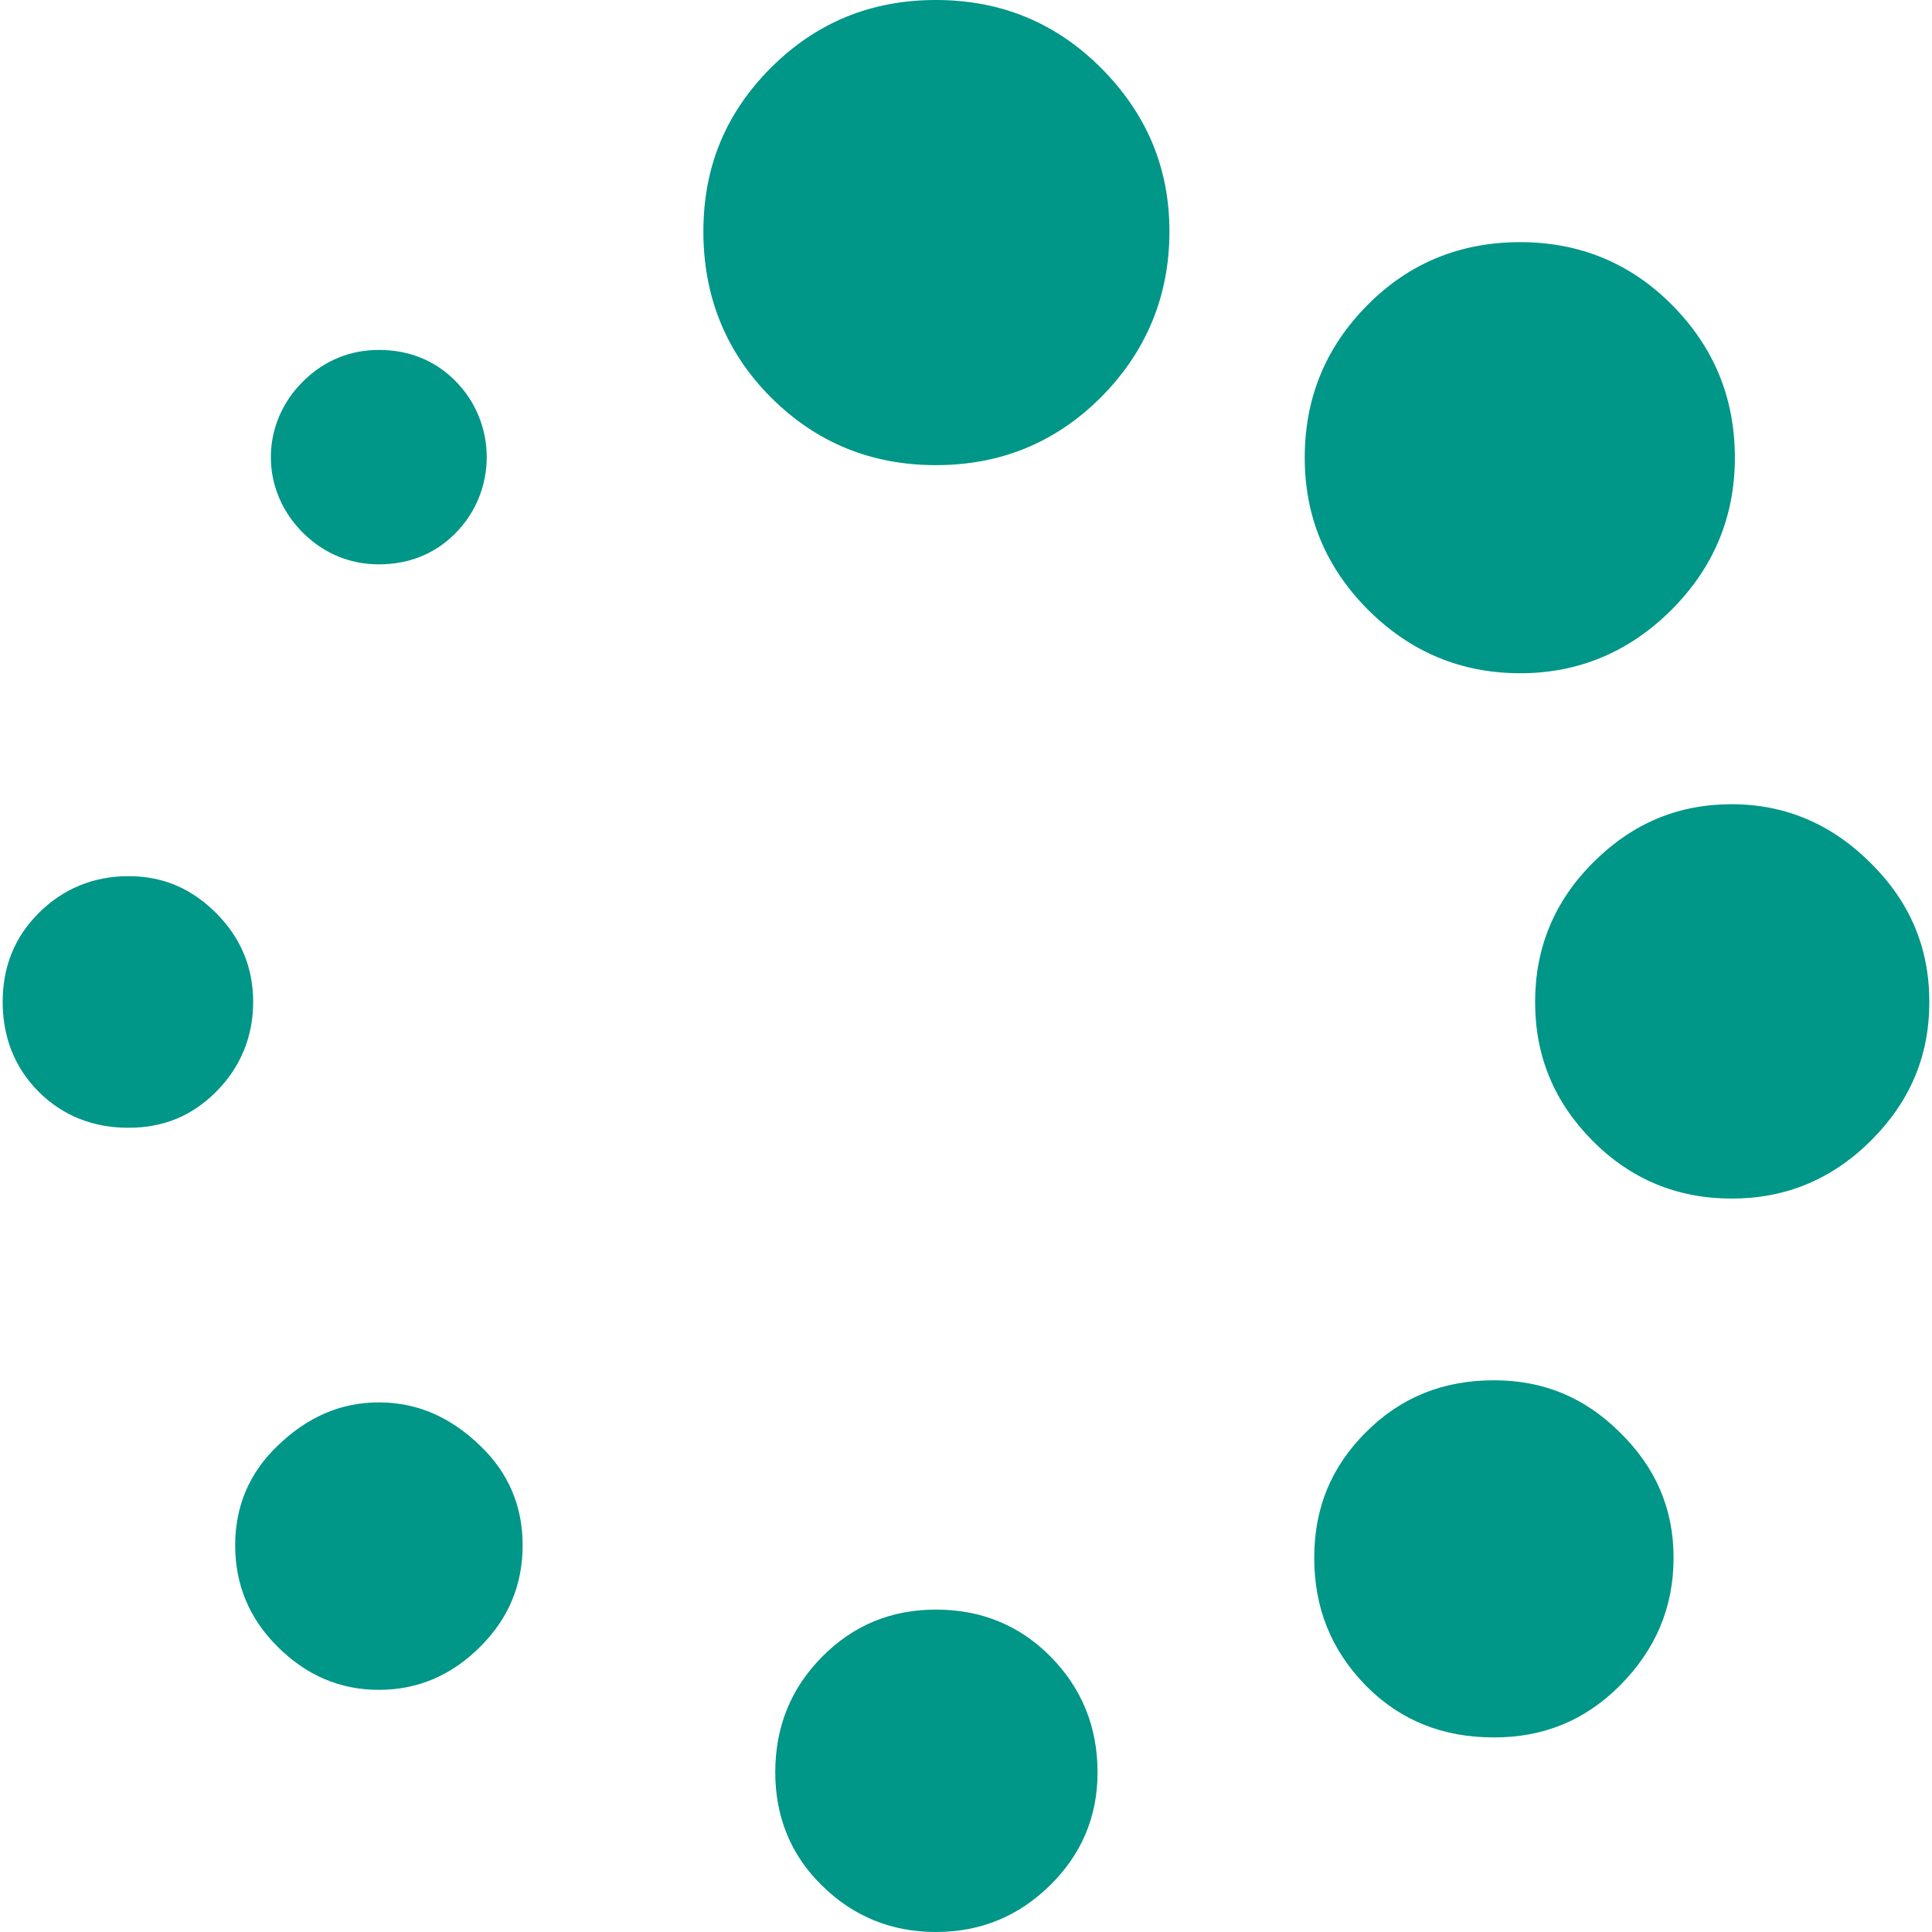
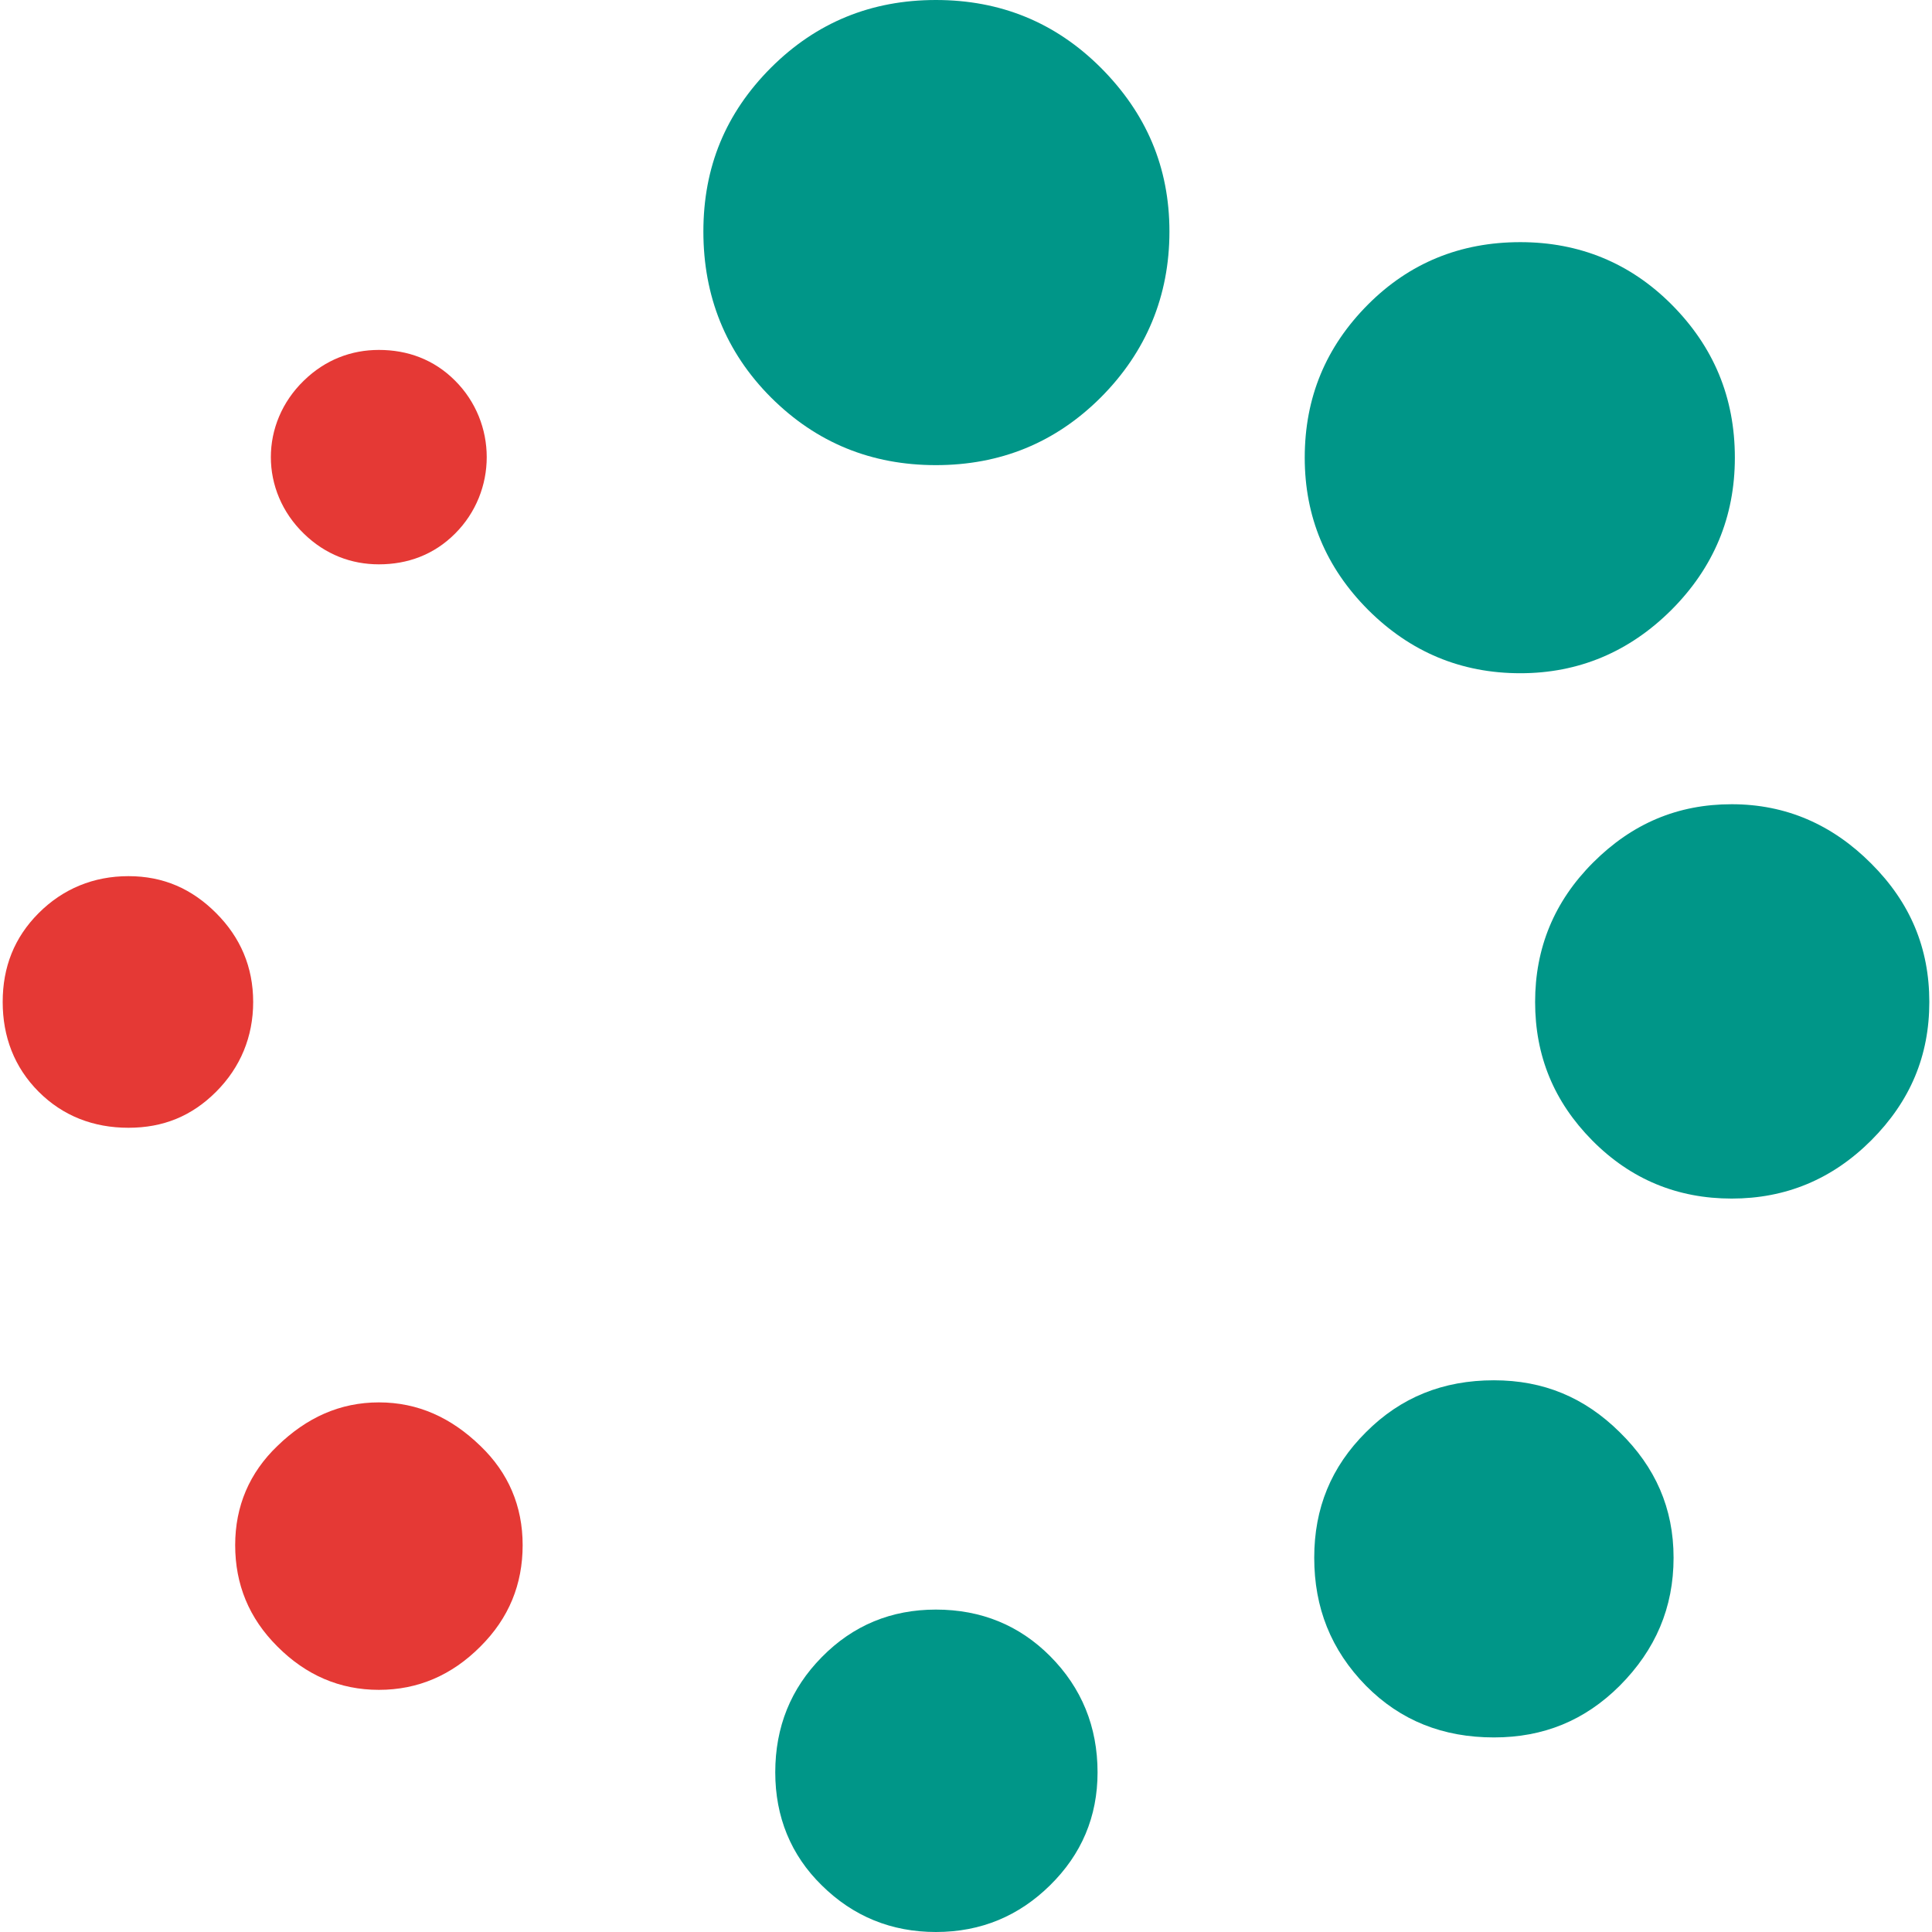
<svg xmlns="http://www.w3.org/2000/svg" version="1.1" id="Capa_1" x="0px" y="0px" width="256px" height="256px" viewBox="0 0 613.705 613.705" style="enable-background:new 0 0 613.705 613.705;" xml:space="preserve">
  <g>
    <g>
      <path d="M594.389,274.302c-12.418-12.462-27.193-18.836-44.311-18.836s-31.555,6.087-43.981,18.478    c-12.418,12.39-18.463,27.215-18.463,44.332c0,17.117,5.959,31.656,18.127,43.975c12.332,12.462,27.193,18.478,44.317,18.478    s31.893-6.088,44.311-18.478c12.419-12.462,18.464-26.857,18.464-43.975C612.853,301.159,606.808,286.692,594.389,274.302z" fill="#009688" />
      <path d="M474.542,438.453c-16.114,0-29.543,5.371-40.623,16.472c-11.079,11.029-16.45,24.136-16.45,39.893    c0,15.827,5.285,29.292,16.45,40.68c10.994,11.101,24.509,16.4,40.623,16.4c15.777,0,28.869-5.371,39.949-16.4    c11.416-11.459,17.124-24.853,17.124-40.68c0-15.757-5.787-28.791-17.124-39.893C503.325,443.896,490.319,438.453,474.542,438.453    z" fill="#009688" />
      <path d="M482.936,213.855c18.463,0,34.577-6.732,48.006-20.125c13.429-13.464,20.14-29.579,20.14-48.343    c0-19.123-6.718-35.237-20.14-48.701c-13.092-13.106-29.206-19.767-48.006-19.767c-19.137,0-35.251,6.661-48.343,19.767    c-13.429,13.464-20.14,29.579-20.14,48.701c0,18.764,6.718,34.878,20.14,48.343C448.021,207.123,464.136,213.855,482.936,213.855z    " fill="#009688" />
      <path d="M297.284,511.289c-14.102,0-26.27,4.942-36.253,15.112c-9.819,9.955-14.768,22.13-14.768,36.597    c0,14.109,4.956,26.284,14.768,35.882c9.991,9.883,22.159,14.825,36.253,14.825c14.438,0,26.435-5.157,36.254-14.825    c9.99-9.812,15.104-21.772,15.104-35.882c0-14.467-5.035-26.856-15.104-36.955C323.805,516.303,311.723,511.289,297.284,511.289z" fill="#009688" />
      <path d="M297.284,0c-20.476,0-37.937,7.09-52.368,21.486c-14.438,14.467-21.486,31.584-21.486,52.067    c0,20.483,7.047,38.245,21.486,52.711c14.438,14.396,31.892,21.486,52.368,21.486c20.476,0,37.937-7.09,52.368-21.486    c14.438-14.467,21.822-32.229,21.822-52.711s-7.384-37.6-21.822-52.067C335.221,7.09,317.76,0,297.284,0z" fill="#009688" />
-       <path d="M120.363,179.263c9.067,0,17.447-3.008,24.171-9.74c13.436-13.393,13.436-35.237,0-48.629    c-6.725-6.732-15.104-9.74-24.171-9.74c-8.73,0-17.002,3.08-23.835,9.74c-13.987,13.536-13.987,35.093,0,48.629    C103.361,176.184,111.64,179.263,120.363,179.263z" fill="#009688" />
-       <path d="M120.363,445.472c-12.418,0-22.997,4.87-32.229,13.822c-8.895,8.522-13.429,19.122-13.429,31.513    c0,12.461,4.362,23.204,13.429,32.229c9.067,9.096,19.81,13.751,32.229,13.751c12.419,0,23.162-4.655,32.229-13.751    c9.067-9.024,13.429-19.768,13.429-32.229c0-12.391-4.533-22.99-13.429-31.513C143.36,450.342,132.79,445.472,120.363,445.472z" fill="#009688" />
-       <path d="M68.669,290.058c-7.721-7.735-16.788-11.745-27.867-11.745s-20.812,4.01-28.533,11.745S0.853,307.175,0.853,318.275    c0,11.029,3.695,20.77,11.416,28.505c7.721,7.734,17.454,11.459,28.533,11.459s20.139-3.725,27.867-11.459    c7.72-7.735,11.752-17.476,11.752-28.505C80.414,307.175,76.389,297.792,68.669,290.058z" fill="#009688" />
+       <path d="M120.363,179.263c9.067,0,17.447-3.008,24.171-9.74c13.436-13.393,13.436-35.237,0-48.629    c-6.725-6.732-15.104-9.74-24.171-9.74c-8.73,0-17.002,3.08-23.835,9.74c-13.987,13.536-13.987,35.093,0,48.629    C103.361,176.184,111.64,179.263,120.363,179.263z" fill="#e53935" />
+       <path d="M120.363,445.472c-12.418,0-22.997,4.87-32.229,13.822c-8.895,8.522-13.429,19.122-13.429,31.513    c0,12.461,4.362,23.204,13.429,32.229c9.067,9.096,19.81,13.751,32.229,13.751c12.419,0,23.162-4.655,32.229-13.751    c9.067-9.024,13.429-19.768,13.429-32.229c0-12.391-4.533-22.99-13.429-31.513C143.36,450.342,132.79,445.472,120.363,445.472z" fill="#e53935" />
+       <path d="M68.669,290.058c-7.721-7.735-16.788-11.745-27.867-11.745s-20.812,4.01-28.533,11.745S0.853,307.175,0.853,318.275    c0,11.029,3.695,20.77,11.416,28.505c7.721,7.734,17.454,11.459,28.533,11.459s20.139-3.725,27.867-11.459    c7.72-7.735,11.752-17.476,11.752-28.505C80.414,307.175,76.389,297.792,68.669,290.058z" fill="#e53935" />
    </g>
  </g>
  <g>
</g>
  <g>
</g>
  <g>
</g>
  <g>
</g>
  <g>
</g>
  <g>
</g>
  <g>
</g>
  <g>
</g>
  <g>
</g>
  <g>
</g>
  <g>
</g>
  <g>
</g>
  <g>
</g>
  <g>
</g>
  <g>
</g>
</svg>
